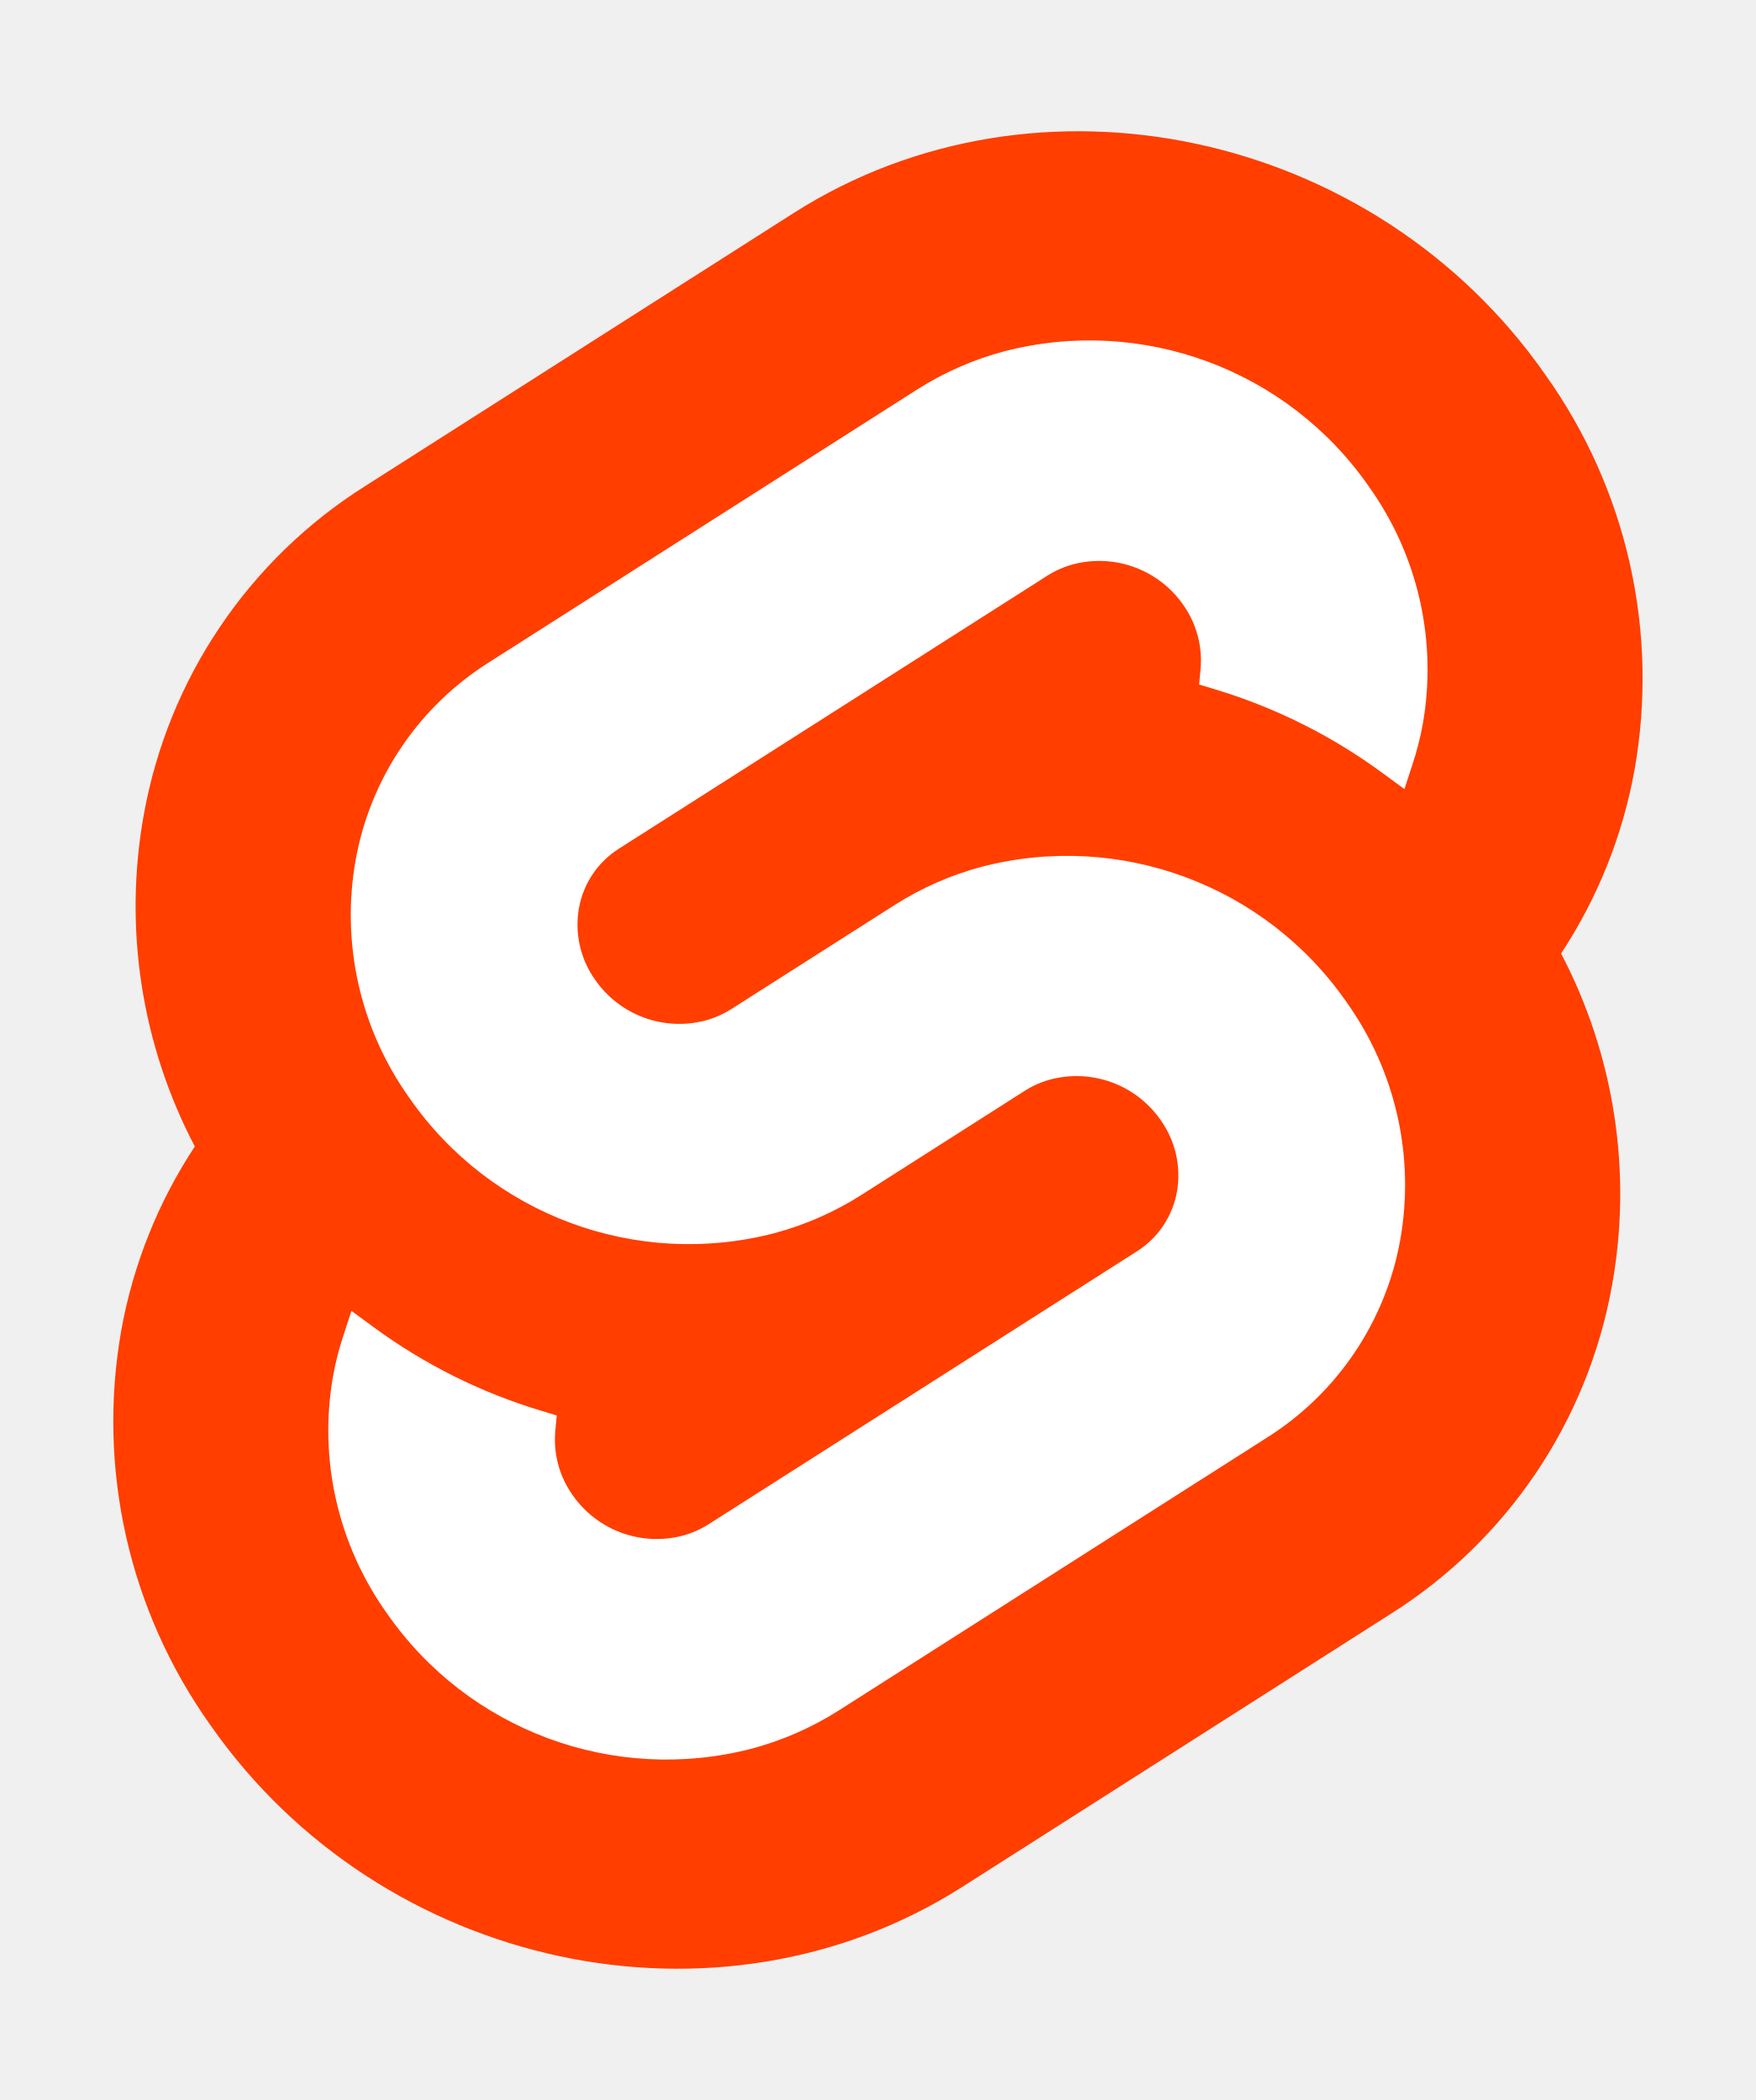
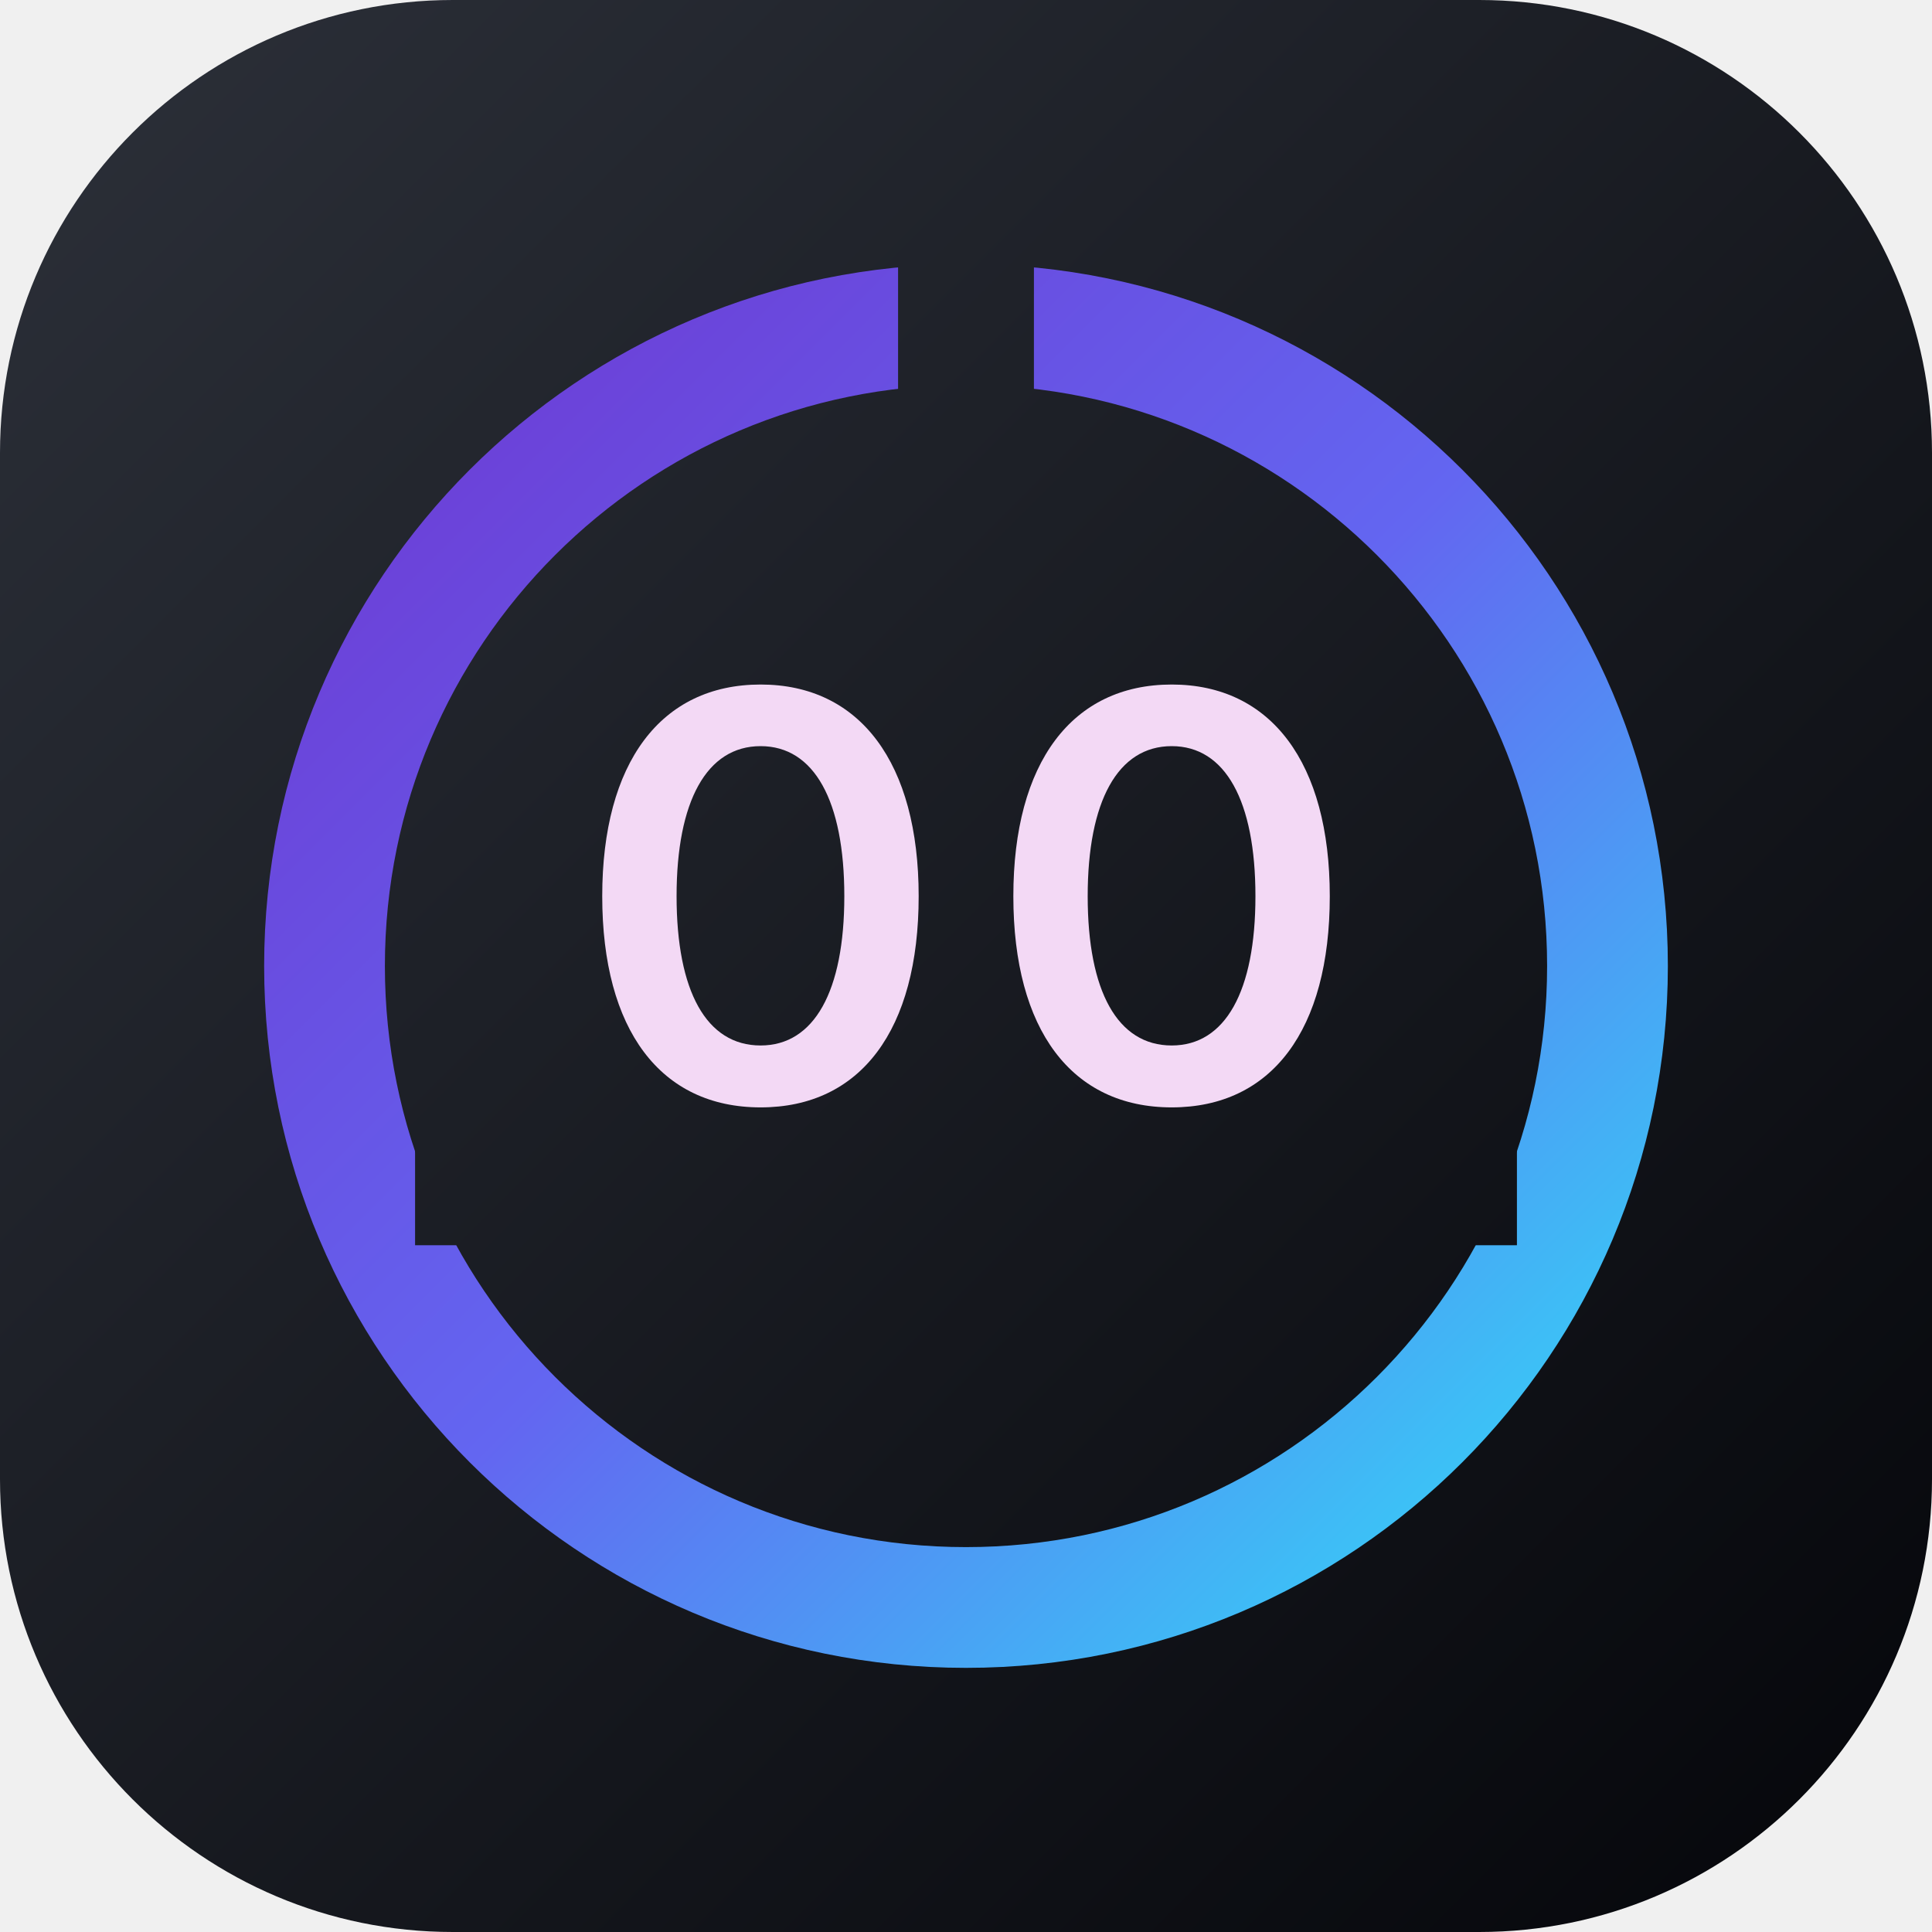
- <svg xmlns="http://www.w3.org/2000/svg" width="107" height="128" viewBox="0 0 107 128">
-   <path d="M94.157 22.819c-10.4-14.885-30.94-19.297-45.792-9.835L22.282 29.608A29.92 29.92 0 0 0 8.764 49.65a31.5 31.5 0 0 0 3.108 20.231 30 30 0 0 0-4.477 11.183 31.9 31.9 0 0 0 5.448 24.116c10.402 14.887 30.942 19.297 45.791 9.835l26.083-16.624A29.92 29.92 0 0 0 98.235 78.35a31.53 31.53 0 0 0-3.105-20.232 30 30 0 0 0 4.474-11.182 31.88 31.88 0 0 0-5.447-24.116" style="fill:#ff3e00" />
-   <path d="M45.817 106.582a20.72 20.72 0 0 1-22.237-8.243 19.17 19.17 0 0 1-3.277-14.503 18 18 0 0 1 .624-2.435l.49-1.498 1.337.981a33.6 33.6 0 0 0 10.203 5.098l.97.294-.09.968a5.85 5.85 0 0 0 1.052 3.878 6.24 6.24 0 0 0 6.695 2.485 5.8 5.8 0 0 0 1.603-.704L69.27 76.28a5.43 5.43 0 0 0 2.45-3.631 5.8 5.8 0 0 0-.987-4.371 6.24 6.24 0 0 0-6.698-2.487 5.7 5.7 0 0 0-1.6.704l-9.953 6.345a19 19 0 0 1-5.296 2.326 20.72 20.72 0 0 1-22.237-8.243 19.17 19.17 0 0 1-3.277-14.502 17.99 17.99 0 0 1 8.13-12.052l26.081-16.623a19 19 0 0 1 5.3-2.329 20.72 20.72 0 0 1 22.237 8.243 19.17 19.17 0 0 1 3.277 14.503 18 18 0 0 1-.624 2.435l-.49 1.498-1.337-.98a33.6 33.6 0 0 0-10.203-5.1l-.97-.294.09-.968a5.86 5.86 0 0 0-1.052-3.878 6.24 6.24 0 0 0-6.696-2.485 5.8 5.8 0 0 0-1.602.704L37.73 51.72a5.42 5.42 0 0 0-2.449 3.63 5.79 5.79 0 0 0 .986 4.372 6.24 6.24 0 0 0 6.698 2.486 5.8 5.8 0 0 0 1.602-.704l9.952-6.342a19 19 0 0 1 5.295-2.328 20.72 20.72 0 0 1 22.237 8.242 19.17 19.17 0 0 1 3.277 14.503 18 18 0 0 1-8.13 12.053l-26.081 16.622a19 19 0 0 1-5.3 2.328" style="fill:#fff" />
+ <svg xmlns="http://www.w3.org/2000/svg" viewBox="0 0 512 512">
+   <defs>
+     <linearGradient id="bg" x1="0" y1="0" x2="512" y2="512" gradientUnits="userSpaceOnUse">
+       <stop offset="0" stop-color="#2C3039" />
+       <stop offset="1" stop-color="#05060A" />
+     </linearGradient>
+     <linearGradient id="ringGrad" x1="96" y1="96" x2="416" y2="416" gradientUnits="userSpaceOnUse">
+       <stop offset="0" stop-color="#6D3BD4" />
+       <stop offset="0.5" stop-color="#6366F1" />
+       <stop offset="1" stop-color="#34D5F7" />
+     </linearGradient>
+   </defs>
+   <rect width="512" height="512" rx="120" fill="url(#bg)" />
+   <circle cx="256" cy="256" r="170" fill="none" stroke="url(#ringGrad)" stroke-width="32" stroke-linecap="round" />
+   <rect x="238" y="52" width="36" height="70" fill="url(#bg)" />
+   <rect x="110" y="270" width="70" height="60" fill="url(#bg)" />
+   <rect x="332" y="270" width="70" height="60" fill="url(#bg)" />
+   <text x="256" y="292" text-anchor="middle" font-family="system-ui, -apple-system, BlinkMacSystemFont, 'Segoe UI', sans-serif" font-size="150" font-weight="600" letter-spacing="10" fill="#F3D9F5">
+     00
+   </text>
</svg>
